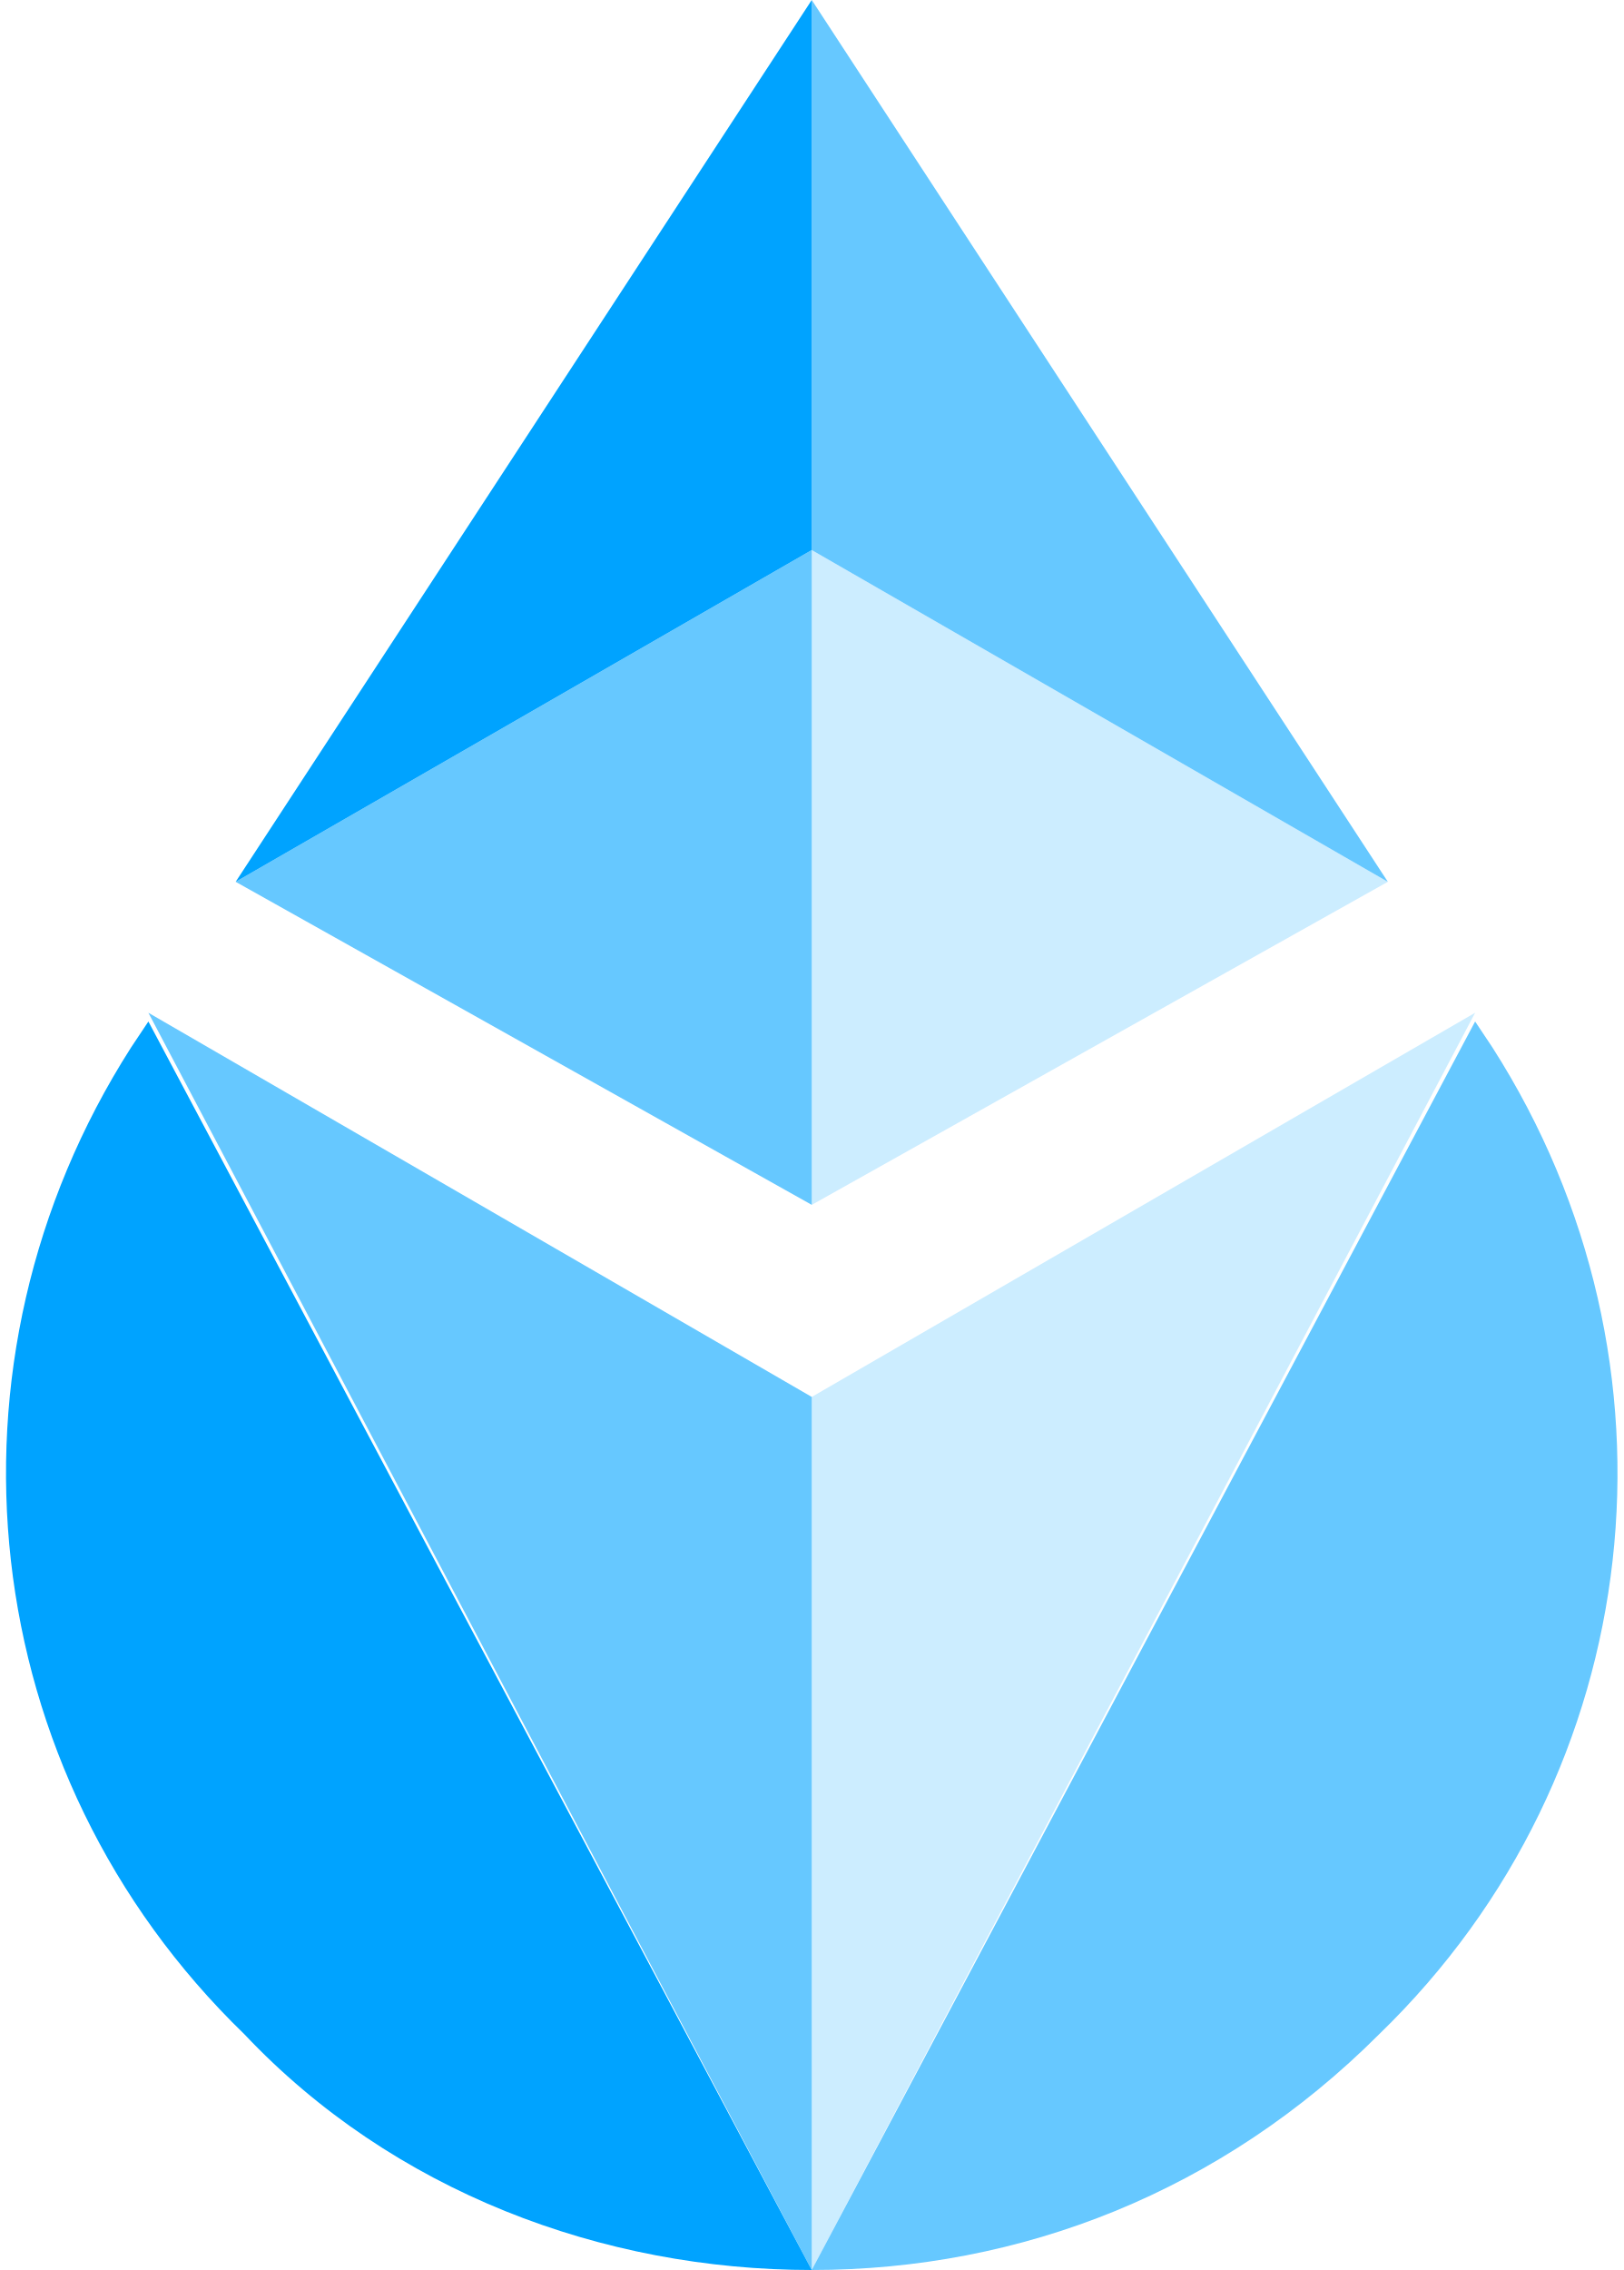
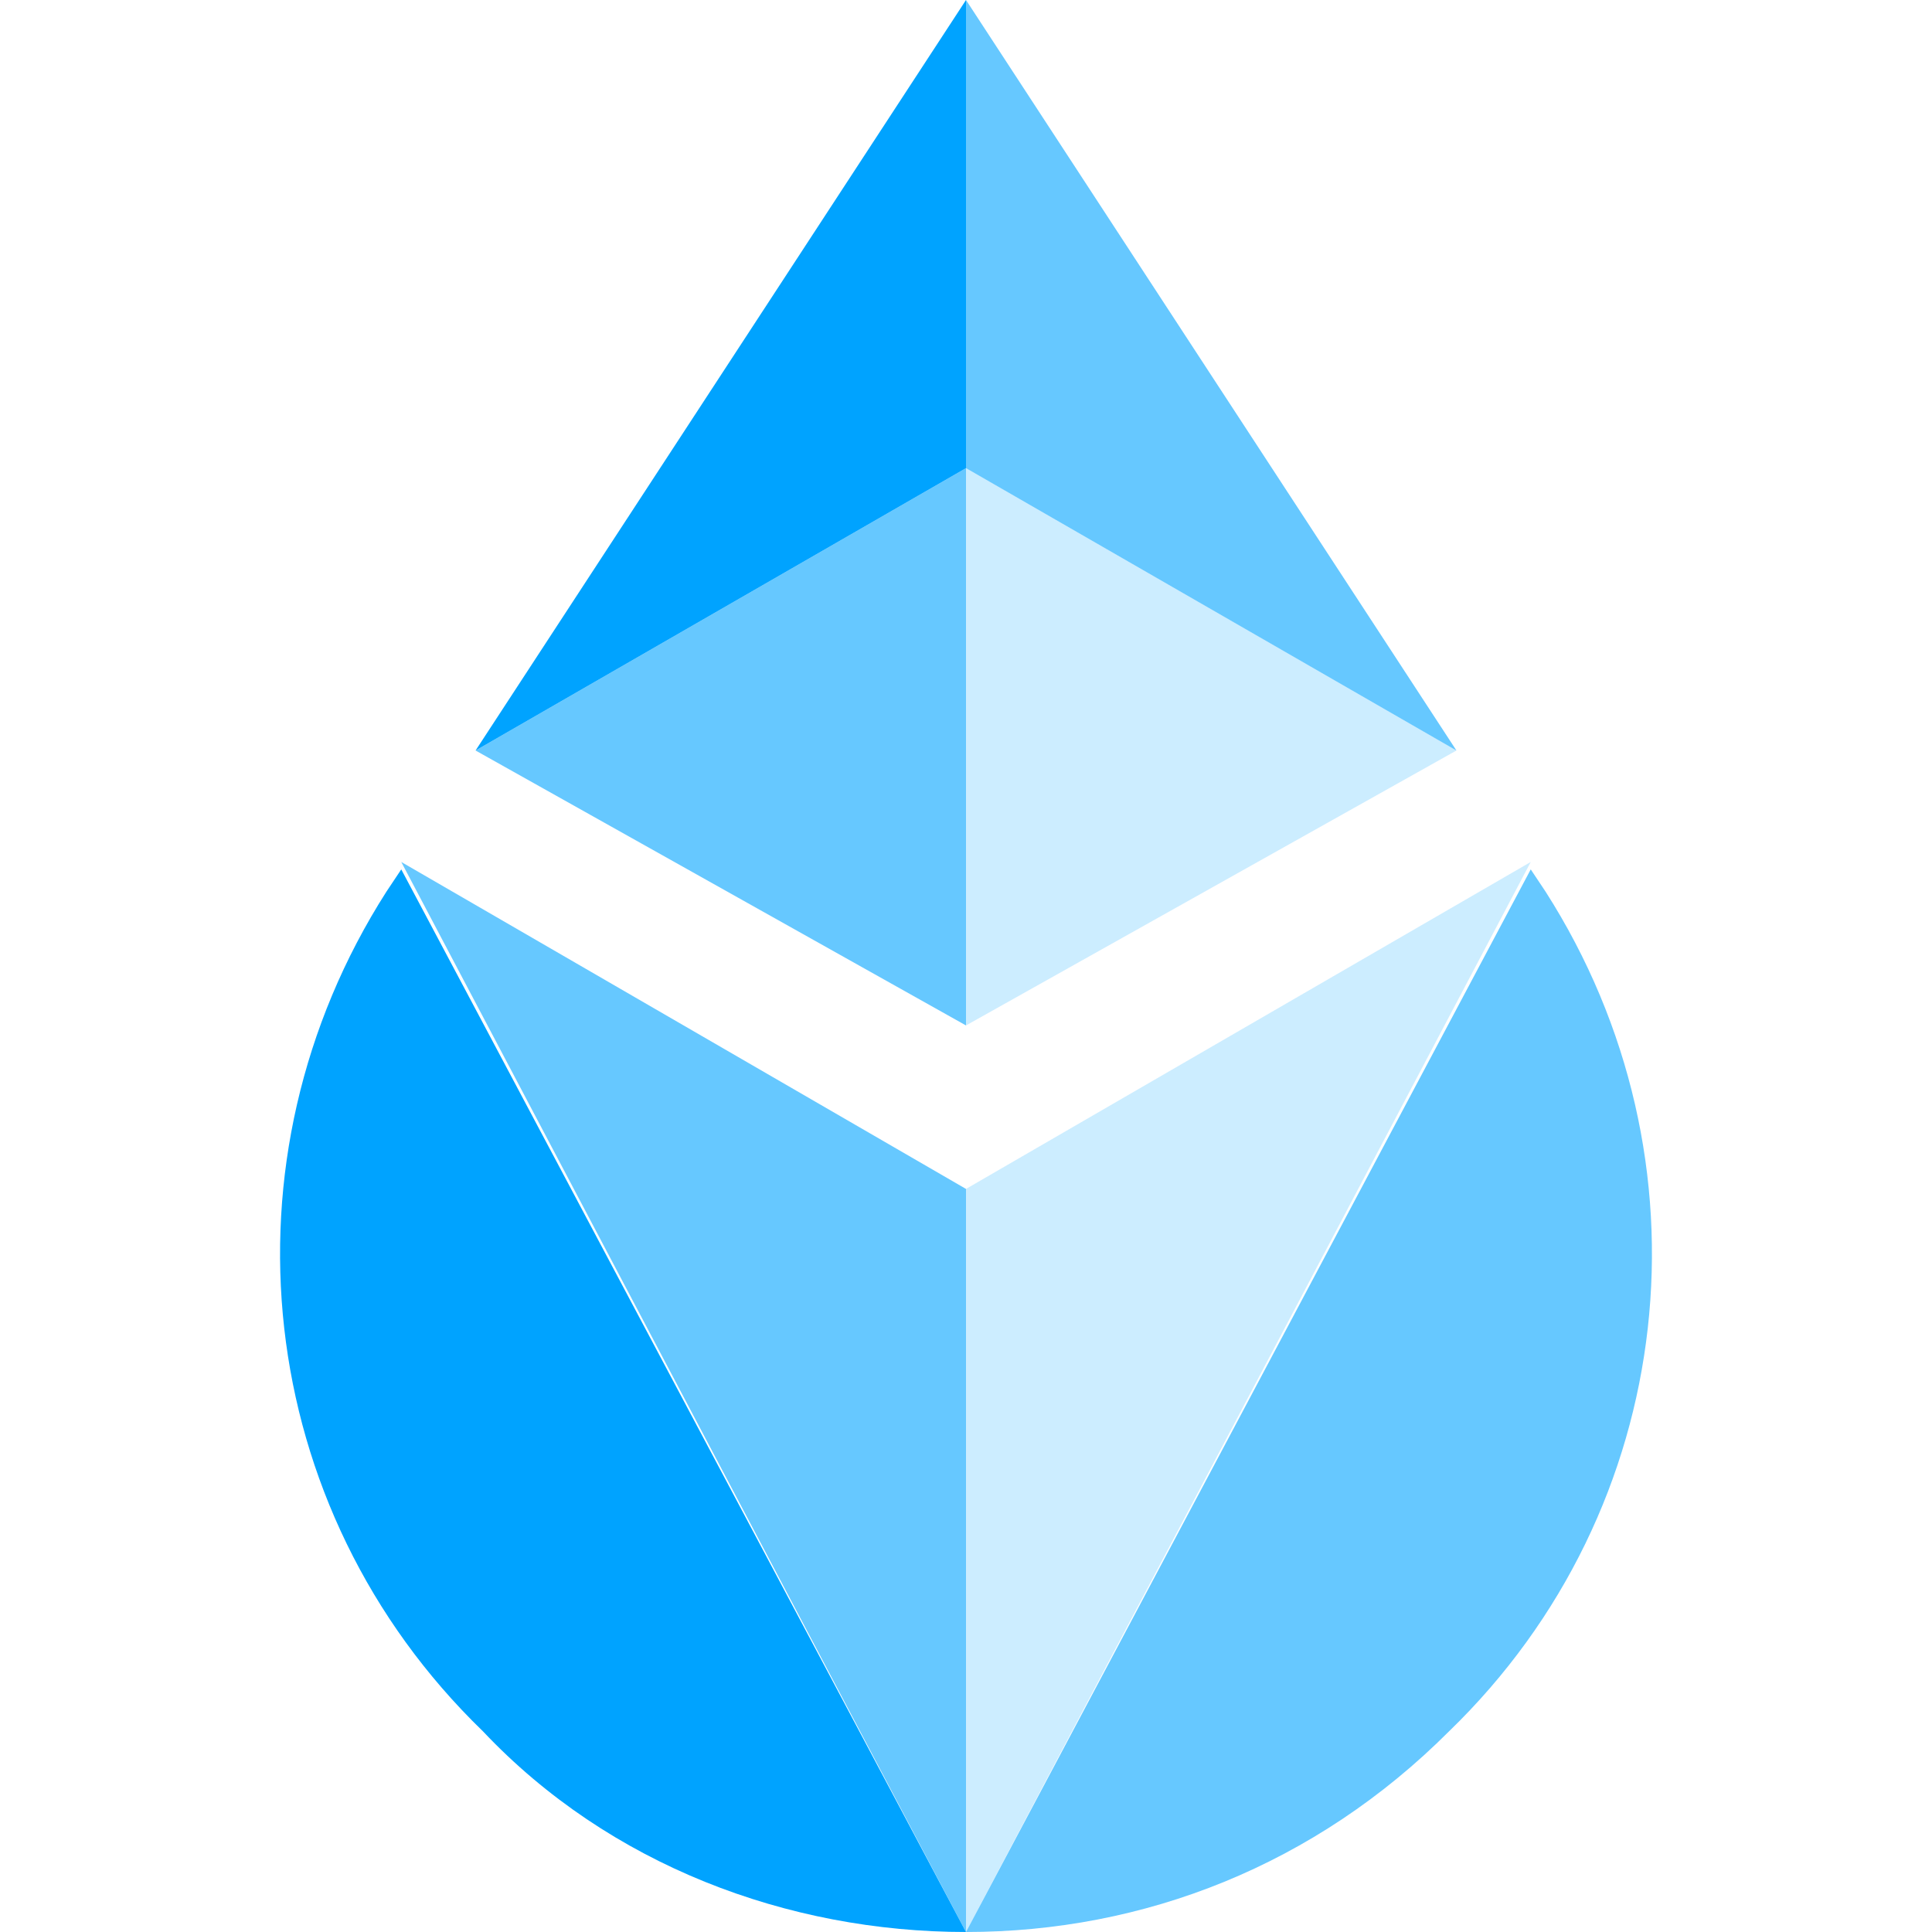
- <svg xmlns="http://www.w3.org/2000/svg" version="1.1" id="Layer_1" x="0" y="0" viewBox="0 0 18.6 26" xml:space="preserve">
+ <svg xmlns="http://www.w3.org/2000/svg" width="32" height="32" version="1.1" id="Layer_1" x="0" y="0" viewBox="0 0 18.6 26" xml:space="preserve">
  <style>.st0,.st1,.st2{fill:#00a3ff}.st1,.st2{opacity:.6;enable-background:new}.st2{opacity:.2}</style>
  <path class="st0" d="m1.7 11.7-.2.3c-2.3 3.6-1.8 8.3 1.3 11.3C4.5 25.1 6.9 26 9.3 26L1.7 11.7z" />
  <path class="st1" d="m9.3 16-7.6-4.4L9.3 26V16zM16.9 11.7l.2.3c2.3 3.6 1.8 8.3-1.3 11.3C14 25.1 11.7 26 9.3 26l7.6-14.3z" />
  <path class="st2" d="m9.3 16 7.6-4.4L9.3 26V16zM9.3 6.3v7.5l6.6-3.7-6.6-3.8z" />
  <path class="st1" d="m9.3 6.3-6.6 3.8 6.6 3.7V6.3z" />
  <path class="st0" d="M9.3 0 2.7 10.1l6.6-3.8V0z" />
  <path class="st1" d="m9.3 6.3 6.6 3.8L9.3 0v6.3z" />
</svg>
